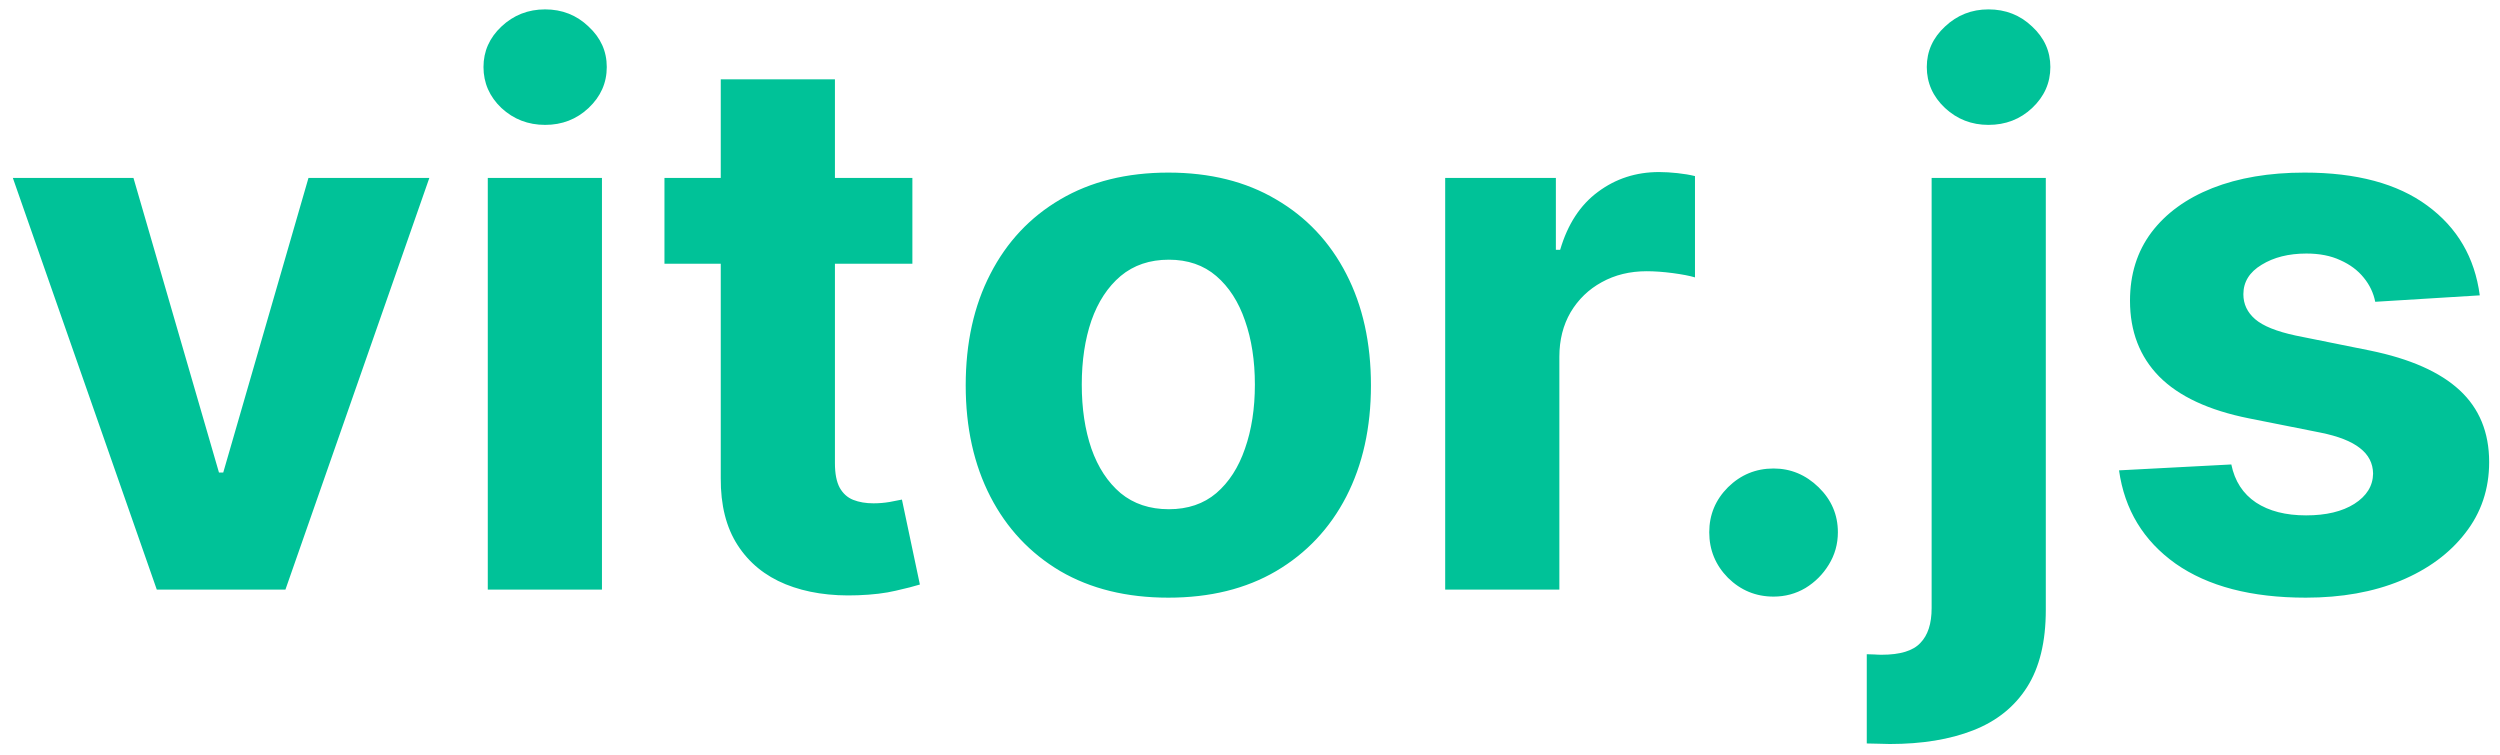
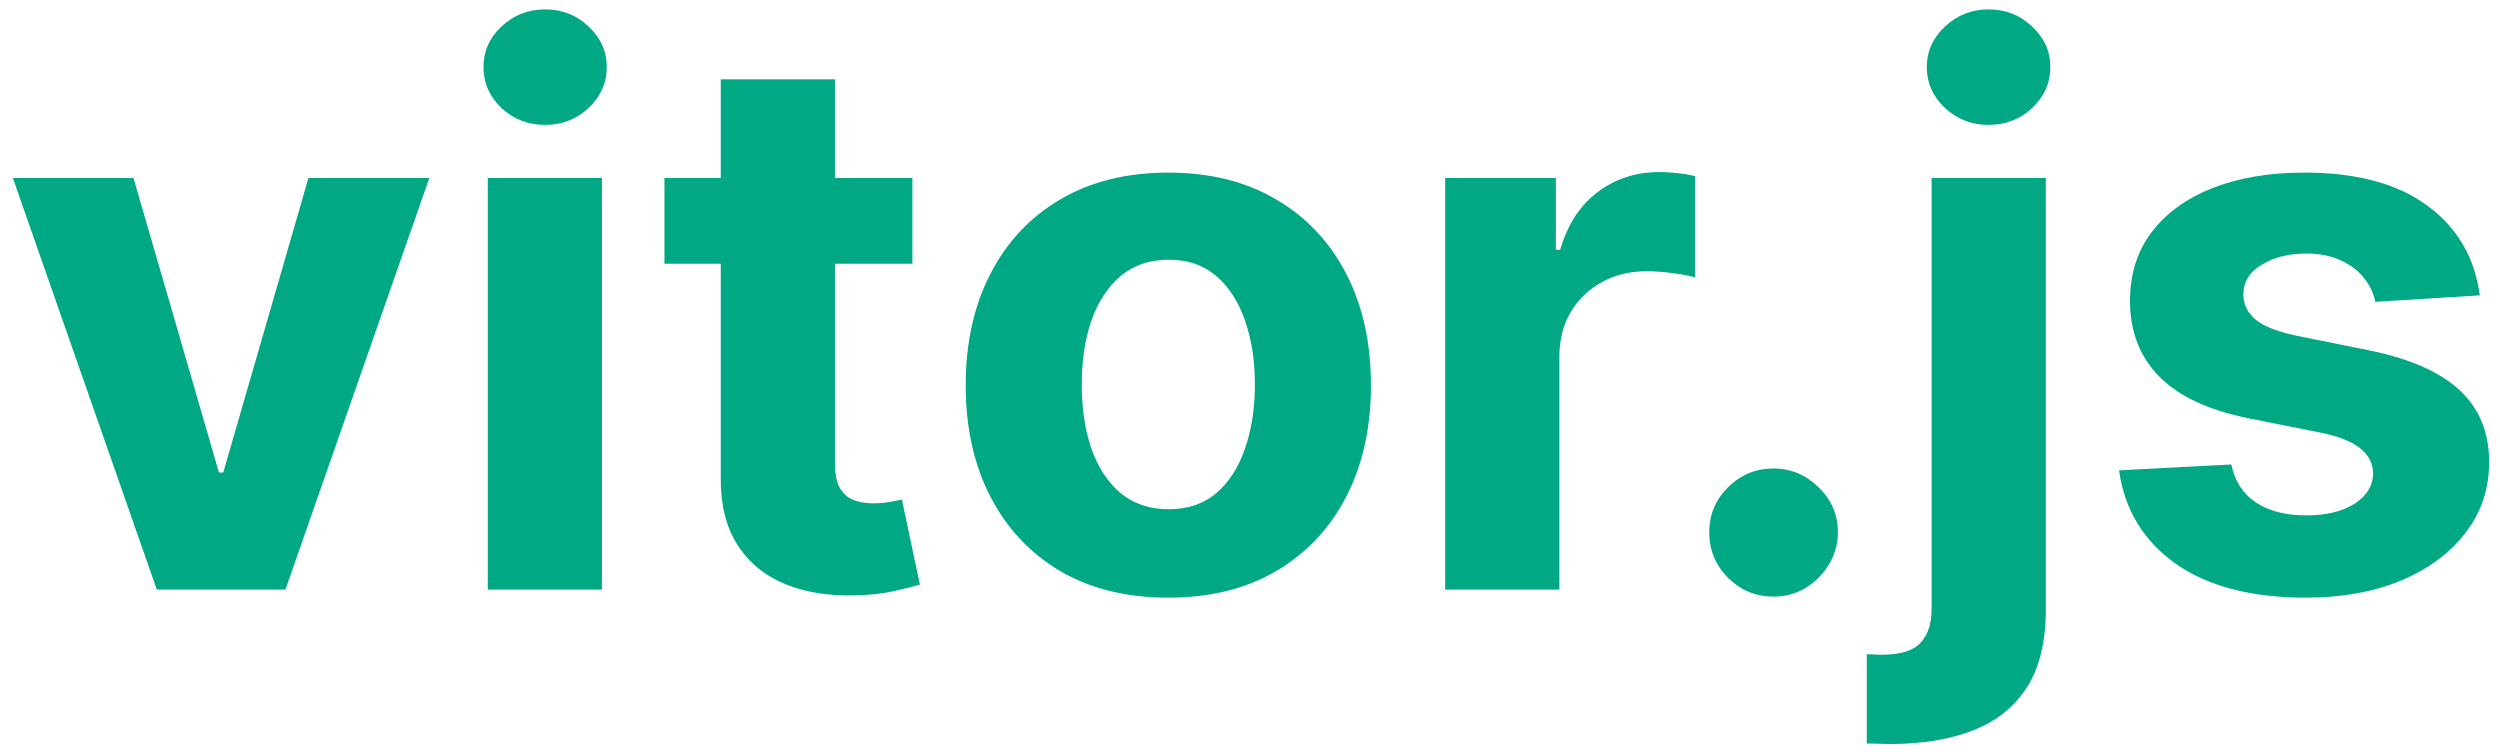
<svg xmlns="http://www.w3.org/2000/svg" width="106" height="32" viewBox="0 0 106 32" fill="none">
-   <path d="M18.204 7.545L12.102 25H6.648L0.545 7.545H5.659L9.284 20.034H9.466L13.079 7.545H18.204ZM20.682 25V7.545H25.523V25H20.682ZM23.114 5.295C22.394 5.295 21.776 5.057 21.261 4.58C20.754 4.095 20.5 3.515 20.5 2.841C20.5 2.174 20.754 1.602 21.261 1.125C21.776 0.64 22.394 0.398 23.114 0.398C23.833 0.398 24.447 0.64 24.954 1.125C25.47 1.602 25.727 2.174 25.727 2.841C25.727 3.515 25.47 4.095 24.954 4.58C24.447 5.057 23.833 5.295 23.114 5.295ZM38.685 7.545V11.182H28.173V7.545H38.685ZM30.56 3.364H35.401V19.636C35.401 20.083 35.469 20.432 35.605 20.682C35.742 20.924 35.931 21.095 36.173 21.193C36.423 21.292 36.711 21.341 37.037 21.341C37.264 21.341 37.492 21.322 37.719 21.284C37.946 21.239 38.12 21.204 38.242 21.182L39.003 24.784C38.76 24.86 38.419 24.947 37.98 25.046C37.541 25.151 37.007 25.216 36.378 25.239C35.211 25.284 34.188 25.129 33.31 24.773C32.438 24.417 31.76 23.864 31.276 23.114C30.791 22.364 30.552 21.417 30.56 20.273V3.364ZM49.537 25.341C47.772 25.341 46.245 24.966 44.957 24.216C43.677 23.458 42.688 22.405 41.992 21.057C41.294 19.701 40.946 18.129 40.946 16.341C40.946 14.538 41.294 12.962 41.992 11.614C42.688 10.258 43.677 9.205 44.957 8.455C46.245 7.697 47.772 7.318 49.537 7.318C51.302 7.318 52.825 7.697 54.105 8.455C55.393 9.205 56.385 10.258 57.082 11.614C57.779 12.962 58.128 14.538 58.128 16.341C58.128 18.129 57.779 19.701 57.082 21.057C56.385 22.405 55.393 23.458 54.105 24.216C52.825 24.966 51.302 25.341 49.537 25.341ZM49.56 21.591C50.363 21.591 51.033 21.364 51.571 20.909C52.109 20.447 52.514 19.818 52.787 19.023C53.067 18.227 53.207 17.322 53.207 16.307C53.207 15.292 53.067 14.386 52.787 13.591C52.514 12.796 52.109 12.167 51.571 11.704C51.033 11.242 50.363 11.011 49.56 11.011C48.749 11.011 48.067 11.242 47.514 11.704C46.969 12.167 46.556 12.796 46.276 13.591C46.003 14.386 45.867 15.292 45.867 16.307C45.867 17.322 46.003 18.227 46.276 19.023C46.556 19.818 46.969 20.447 47.514 20.909C48.067 21.364 48.749 21.591 49.56 21.591ZM61.276 25V7.545H65.969V10.591H66.151C66.469 9.508 67.003 8.689 67.753 8.136C68.503 7.576 69.367 7.295 70.344 7.295C70.586 7.295 70.847 7.311 71.128 7.341C71.408 7.371 71.654 7.413 71.867 7.466V11.761C71.639 11.693 71.325 11.633 70.923 11.579C70.522 11.527 70.154 11.5 69.821 11.5C69.109 11.5 68.472 11.655 67.912 11.966C67.359 12.269 66.919 12.693 66.594 13.239C66.276 13.784 66.117 14.413 66.117 15.125V25H61.276ZM75.199 25.296C74.449 25.296 73.805 25.03 73.267 24.5C72.737 23.962 72.472 23.318 72.472 22.568C72.472 21.826 72.737 21.189 73.267 20.659C73.805 20.129 74.449 19.864 75.199 19.864C75.926 19.864 76.562 20.129 77.108 20.659C77.653 21.189 77.926 21.826 77.926 22.568C77.926 23.068 77.797 23.526 77.54 23.943C77.29 24.352 76.96 24.682 76.551 24.932C76.142 25.174 75.691 25.296 75.199 25.296ZM81.901 7.545H86.742V25.864C86.742 27.212 86.476 28.303 85.946 29.136C85.416 29.97 84.654 30.579 83.662 30.966C82.677 31.352 81.499 31.546 80.128 31.546C79.961 31.546 79.802 31.542 79.651 31.534C79.492 31.534 79.325 31.53 79.151 31.523V27.739C79.279 27.746 79.393 27.75 79.492 27.75C79.582 27.758 79.681 27.761 79.787 27.761C80.567 27.761 81.113 27.595 81.423 27.261C81.742 26.936 81.901 26.443 81.901 25.784V7.545ZM84.31 5.295C83.597 5.295 82.984 5.057 82.469 4.58C81.954 4.095 81.696 3.515 81.696 2.841C81.696 2.174 81.954 1.602 82.469 1.125C82.984 0.64 83.597 0.398 84.31 0.398C85.037 0.398 85.654 0.64 86.162 1.125C86.677 1.602 86.935 2.174 86.935 2.841C86.935 3.515 86.677 4.095 86.162 4.58C85.654 5.057 85.037 5.295 84.31 5.295ZM105.142 12.523L100.71 12.796C100.634 12.417 100.472 12.076 100.222 11.773C99.972 11.462 99.642 11.216 99.233 11.034C98.831 10.845 98.35 10.75 97.79 10.75C97.04 10.75 96.407 10.909 95.892 11.227C95.377 11.538 95.119 11.954 95.119 12.477C95.119 12.894 95.286 13.246 95.619 13.534C95.953 13.822 96.525 14.053 97.335 14.227L100.494 14.864C102.191 15.212 103.456 15.773 104.29 16.546C105.123 17.318 105.54 18.333 105.54 19.591C105.54 20.735 105.203 21.739 104.528 22.602C103.862 23.466 102.945 24.14 101.778 24.625C100.619 25.102 99.282 25.341 97.767 25.341C95.456 25.341 93.615 24.86 92.244 23.898C90.881 22.928 90.081 21.61 89.847 19.943L94.608 19.693C94.752 20.398 95.1 20.936 95.653 21.307C96.206 21.671 96.915 21.852 97.778 21.852C98.627 21.852 99.309 21.689 99.824 21.364C100.347 21.03 100.612 20.602 100.619 20.079C100.612 19.64 100.426 19.28 100.062 19C99.699 18.712 99.138 18.492 98.381 18.341L95.358 17.739C93.653 17.398 92.385 16.807 91.551 15.966C90.725 15.125 90.312 14.053 90.312 12.75C90.312 11.629 90.615 10.663 91.222 9.852C91.835 9.042 92.695 8.417 93.801 7.977C94.915 7.538 96.218 7.318 97.71 7.318C99.915 7.318 101.65 7.784 102.915 8.716C104.188 9.648 104.93 10.917 105.142 12.523Z" fill="#00C298" />
+   <path d="M18.204 7.545L12.102 25H6.648L0.545 7.545H5.659L9.284 20.034H9.466L13.079 7.545H18.204ZM20.682 25V7.545H25.523V25H20.682ZM23.114 5.295C22.394 5.295 21.776 5.057 21.261 4.58C20.754 4.095 20.5 3.515 20.5 2.841C20.5 2.174 20.754 1.602 21.261 1.125C21.776 0.64 22.394 0.398 23.114 0.398C23.833 0.398 24.447 0.64 24.954 1.125C25.47 1.602 25.727 2.174 25.727 2.841C25.727 3.515 25.47 4.095 24.954 4.58C24.447 5.057 23.833 5.295 23.114 5.295ZM38.685 7.545V11.182H28.173V7.545H38.685ZM30.56 3.364H35.401V19.636C35.401 20.083 35.469 20.432 35.605 20.682C35.742 20.924 35.931 21.095 36.173 21.193C36.423 21.292 36.711 21.341 37.037 21.341C37.264 21.341 37.492 21.322 37.719 21.284C37.946 21.239 38.12 21.204 38.242 21.182L39.003 24.784C38.76 24.86 38.419 24.947 37.98 25.046C37.541 25.151 37.007 25.216 36.378 25.239C35.211 25.284 34.188 25.129 33.31 24.773C32.438 24.417 31.76 23.864 31.276 23.114C30.791 22.364 30.552 21.417 30.56 20.273V3.364ZM49.537 25.341C47.772 25.341 46.245 24.966 44.957 24.216C43.677 23.458 42.688 22.405 41.992 21.057C41.294 19.701 40.946 18.129 40.946 16.341C40.946 14.538 41.294 12.962 41.992 11.614C42.688 10.258 43.677 9.205 44.957 8.455C46.245 7.697 47.772 7.318 49.537 7.318C51.302 7.318 52.825 7.697 54.105 8.455C55.393 9.205 56.385 10.258 57.082 11.614C57.779 12.962 58.128 14.538 58.128 16.341C58.128 18.129 57.779 19.701 57.082 21.057C56.385 22.405 55.393 23.458 54.105 24.216C52.825 24.966 51.302 25.341 49.537 25.341ZM49.56 21.591C50.363 21.591 51.033 21.364 51.571 20.909C52.109 20.447 52.514 19.818 52.787 19.023C53.067 18.227 53.207 17.322 53.207 16.307C53.207 15.292 53.067 14.386 52.787 13.591C52.514 12.796 52.109 12.167 51.571 11.704C51.033 11.242 50.363 11.011 49.56 11.011C48.749 11.011 48.067 11.242 47.514 11.704C46.969 12.167 46.556 12.796 46.276 13.591C46.003 14.386 45.867 15.292 45.867 16.307C45.867 17.322 46.003 18.227 46.276 19.023C46.556 19.818 46.969 20.447 47.514 20.909C48.067 21.364 48.749 21.591 49.56 21.591ZM61.276 25V7.545H65.969V10.591H66.151C66.469 9.508 67.003 8.689 67.753 8.136C68.503 7.576 69.367 7.295 70.344 7.295C70.586 7.295 70.847 7.311 71.128 7.341C71.408 7.371 71.654 7.413 71.867 7.466V11.761C71.639 11.693 71.325 11.633 70.923 11.579C70.522 11.527 70.154 11.5 69.821 11.5C69.109 11.5 68.472 11.655 67.912 11.966C67.359 12.269 66.919 12.693 66.594 13.239C66.276 13.784 66.117 14.413 66.117 15.125V25H61.276ZM75.199 25.296C74.449 25.296 73.805 25.03 73.267 24.5C72.737 23.962 72.472 23.318 72.472 22.568C72.472 21.826 72.737 21.189 73.267 20.659C73.805 20.129 74.449 19.864 75.199 19.864C75.926 19.864 76.562 20.129 77.108 20.659C77.653 21.189 77.926 21.826 77.926 22.568C77.926 23.068 77.797 23.526 77.54 23.943C77.29 24.352 76.96 24.682 76.551 24.932C76.142 25.174 75.691 25.296 75.199 25.296ZM81.901 7.545H86.742V25.864C86.742 27.212 86.476 28.303 85.946 29.136C85.416 29.97 84.654 30.579 83.662 30.966C82.677 31.352 81.499 31.546 80.128 31.546C79.961 31.546 79.802 31.542 79.651 31.534C79.492 31.534 79.325 31.53 79.151 31.523V27.739C79.279 27.746 79.393 27.75 79.492 27.75C79.582 27.758 79.681 27.761 79.787 27.761C80.567 27.761 81.113 27.595 81.423 27.261C81.742 26.936 81.901 26.443 81.901 25.784V7.545ZM84.31 5.295C83.597 5.295 82.984 5.057 82.469 4.58C81.954 4.095 81.696 3.515 81.696 2.841C81.696 2.174 81.954 1.602 82.469 1.125C82.984 0.64 83.597 0.398 84.31 0.398C85.037 0.398 85.654 0.64 86.162 1.125C86.677 1.602 86.935 2.174 86.935 2.841C86.935 3.515 86.677 4.095 86.162 4.58C85.654 5.057 85.037 5.295 84.31 5.295ZM105.142 12.523L100.71 12.796C100.634 12.417 100.472 12.076 100.222 11.773C99.972 11.462 99.642 11.216 99.233 11.034C98.831 10.845 98.35 10.75 97.79 10.75C97.04 10.75 96.407 10.909 95.892 11.227C95.377 11.538 95.119 11.954 95.119 12.477C95.119 12.894 95.286 13.246 95.619 13.534C95.953 13.822 96.525 14.053 97.335 14.227L100.494 14.864C102.191 15.212 103.456 15.773 104.29 16.546C105.123 17.318 105.54 18.333 105.54 19.591C105.54 20.735 105.203 21.739 104.528 22.602C103.862 23.466 102.945 24.14 101.778 24.625C100.619 25.102 99.282 25.341 97.767 25.341C95.456 25.341 93.615 24.86 92.244 23.898C90.881 22.928 90.081 21.61 89.847 19.943L94.608 19.693C94.752 20.398 95.1 20.936 95.653 21.307C96.206 21.671 96.915 21.852 97.778 21.852C98.627 21.852 99.309 21.689 99.824 21.364C100.347 21.03 100.612 20.602 100.619 20.079C100.612 19.64 100.426 19.28 100.062 19C99.699 18.712 99.138 18.492 98.381 18.341L95.358 17.739C93.653 17.398 92.385 16.807 91.551 15.966C90.725 15.125 90.312 14.053 90.312 12.75C90.312 11.629 90.615 10.663 91.222 9.852C91.835 9.042 92.695 8.417 93.801 7.977C94.915 7.538 96.218 7.318 97.71 7.318C99.915 7.318 101.65 7.784 102.915 8.716C104.188 9.648 104.93 10.917 105.142 12.523Z" fill="#00a884" />
</svg>
